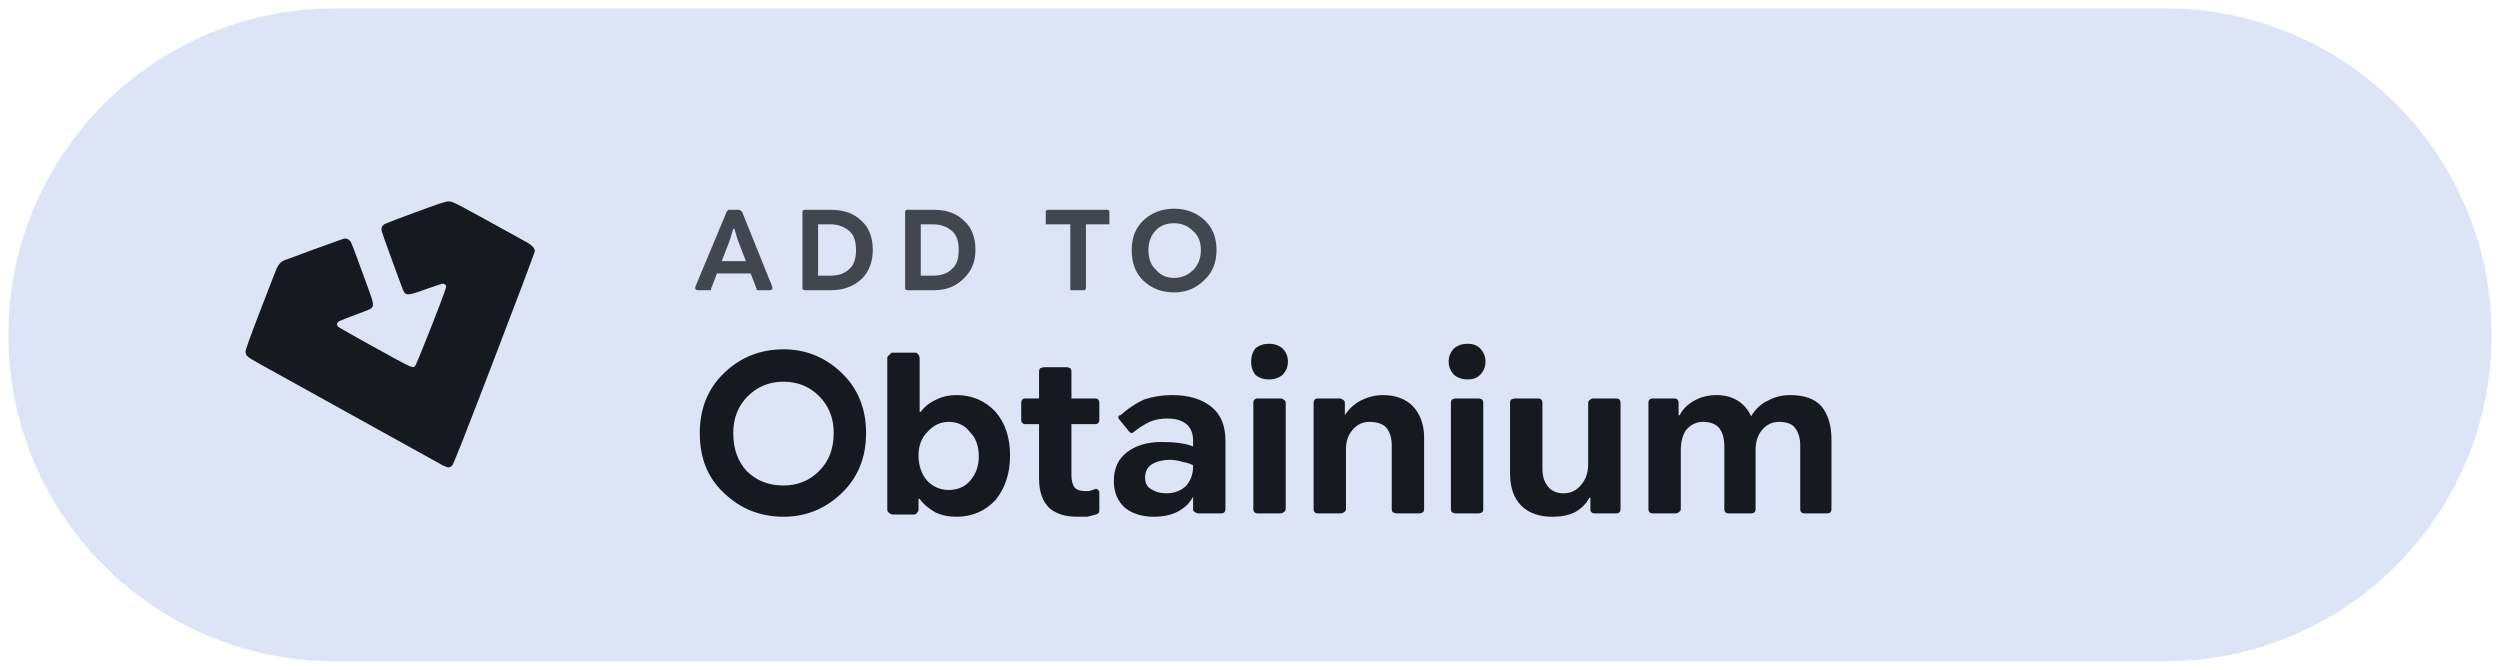
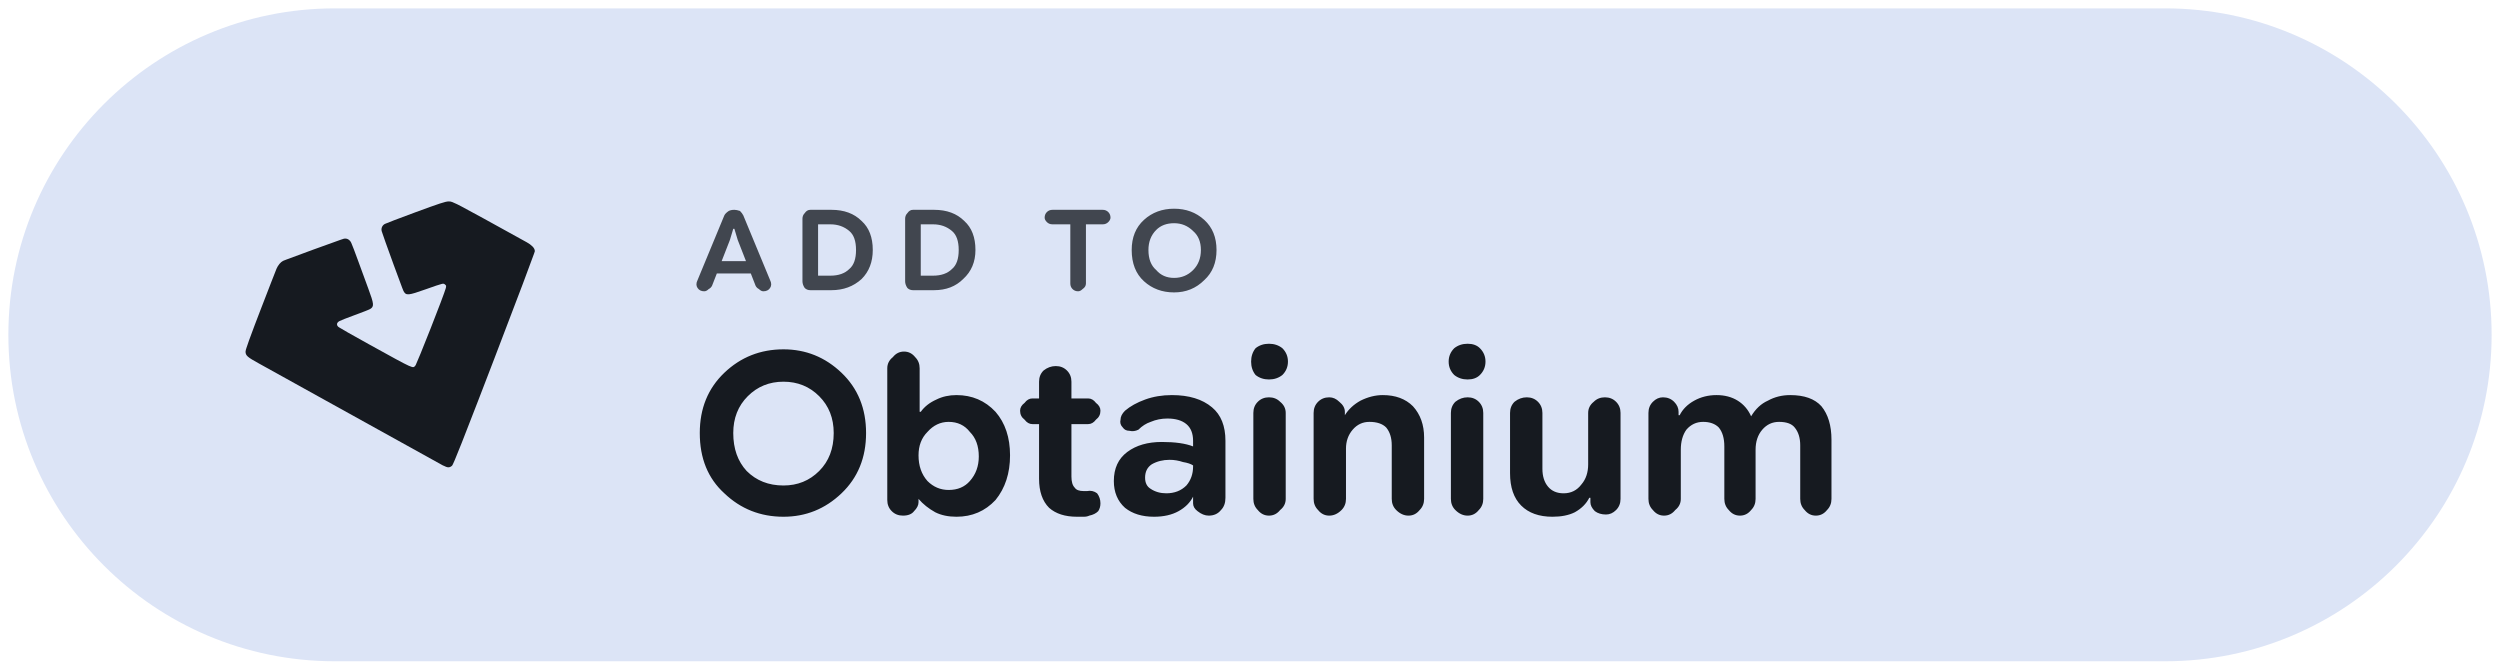
<svg xmlns="http://www.w3.org/2000/svg" width="224" height="60" viewBox="0 0 224 60" role="img" aria-label="Add boxlore to Obtainium">
  <rect x="0.75" y="0.75" width="222.5" height="58.5" rx="29.25" fill="#DCE4F6" />
  <g transform="translate(22 17) scale(1.08)">
    <path fill="#161A20" d="M16.85.97c-.269.004-.77.17-2.751.899-.668.245-1.291.48-1.758.658a40 40 0 0 0-.737.292 1 1 0 0 0-.083.04.526.526 0 0 0-.218.6c.026.092.143.429.308.89a262 262 0 0 0 1.383 3.781q.081.211.104.259a.6.6 0 0 0 .168.226c.07.05.162.07.288.06.252-.02.656-.154 1.395-.415.745-.263 1.112-.394 1.31-.44a.4.4 0 0 1 .188-.018c.037.01.062.03.103.063.058.048.082.073.09.11a.6.6 0 0 1-.031.206c-.03.121-.198.582-.43 1.197a192 192 0 0 1-1.663 4.227 41 41 0 0 1-.38.897l-.028.058-.014.023-.08.09a.14.14 0 0 1-.077.041c-.063.013-.175-.012-.4-.113-.45-.202-1.349-.702-3.246-1.75-.68-.373-1.31-.727-1.782-.996a41 41 0 0 1-.74-.433l-.073-.05c-.086-.079-.117-.163-.104-.243s.074-.16.185-.224c.044-.026.217-.1.451-.193.234-.092.53-.205.835-.315s.599-.222.829-.312l.289-.117q.113-.048.153-.07a.5.5 0 0 0 .191-.172.45.45 0 0 0 .044-.278c-.023-.238-.147-.604-.385-1.247-.207-.56-.583-1.588-.836-2.283-.126-.347-.253-.69-.357-.962a11 11 0 0 0-.216-.542.65.65 0 0 0-.266-.303.5.5 0 0 0-.369-.042q-.053.013-.278.092A280 280 0 0 0 3.371 5.8q-.108.041-.176.069-.065.025-.086.036c-.206.107-.41.354-.537.644-.03.067-.191.482-.433 1.104s-.562 1.45-.902 2.333a131 131 0 0 0-.943 2.501q-.15.418-.222.648a1.3 1.3 0 0 0-.072.297c0 .157.04.279.196.416s.423.296.886.55c.407.225 2.627 1.455 4.932 2.735 8.284 4.598 10.051 5.577 10.356 5.738l.043.023v-.008c.16.082.29.138.397.143.118.005.215-.04.315-.128a.2.2 0 0 0 .036-.048q.02-.035.048-.093.057-.116.154-.345c.13-.307.32-.777.589-1.456a903 903 0 0 0 2.687-6.944c.924-2.405 1.763-4.61 2.372-6.224a272 272 0 0 0 .919-2.474q.034-.097.05-.15.01-.027.014-.044c.003-.011.006-.015.006-.028 0-.123-.061-.248-.174-.37a2 2 0 0 0-.488-.362C20.29 2.678 18.755 1.83 17.94 1.401a8 8 0 0 0-.784-.376.7.7 0 0 0-.306-.055" />
  </g>
-   <path fill="#161A20" fill-opacity="0.78" d="M62.5 26Q62.4 26 62.3 25.9Q62.3 25.8 62.3 25.7L65.1 19Q65.1 18.9 65.2 18.9Q65.2 18.8 65.3 18.8H66.2Q66.3 18.8 66.4 18.9Q66.4 18.9 66.5 19L69.2 25.7Q69.2 25.8 69.2 25.9Q69.1 26 69 26H68Q67.9 26 67.8 26Q67.8 25.9 67.8 25.9L66.1 21.5L65.8 20.5H65.7L65.4 21.5L63.7 25.9Q63.7 25.9 63.7 26Q63.6 26 63.5 26ZM63.5 24.5 63.9 23.4H67.5L67.9 24.5ZM72.1 26Q72 26 71.9 25.9Q71.9 25.9 71.9 25.8V19.1Q71.9 19 71.9 18.9Q72 18.8 72.1 18.8H74.5Q76.2 18.8 77.2 19.8Q78.2 20.7 78.2 22.4Q78.2 24 77.2 25Q76.1 26 74.5 26ZM73.3 24.7H74.4Q75.5 24.7 76.1 24.1Q76.7 23.6 76.7 22.4Q76.7 21.2 76.1 20.7Q75.4 20.1 74.4 20.1H73.3ZM81.3 26Q81.2 26 81.1 25.9Q81.1 25.9 81.1 25.8V19.1Q81.1 19 81.1 18.9Q81.2 18.8 81.3 18.8H83.7Q85.4 18.8 86.4 19.8Q87.4 20.7 87.4 22.4Q87.4 24 86.3 25Q85.3 26 83.7 26ZM82.5 24.7H83.6Q84.7 24.7 85.3 24.1Q85.9 23.6 85.9 22.4Q85.9 21.2 85.3 20.7Q84.6 20.1 83.6 20.1H82.5ZM96.1 26Q96 26 95.9 26Q95.9 25.9 95.9 25.8V19.5H97.3V25.8Q97.3 25.9 97.2 26Q97.1 26 97 26ZM93.9 20.1Q93.8 20.1 93.7 20.1Q93.7 20 93.7 19.9V19Q93.7 19 93.7 18.9Q93.8 18.8 93.9 18.8H99.2Q99.3 18.8 99.4 18.9Q99.4 19 99.4 19V19.9Q99.4 20 99.4 20.1Q99.3 20.1 99.2 20.1ZM105.2 26.2Q103.6 26.2 102.5 25.2Q101.4 24.2 101.4 22.4Q101.4 20.7 102.5 19.7Q103.6 18.7 105.2 18.7Q106.8 18.7 107.9 19.7Q109 20.7 109 22.4Q109 24.1 107.9 25.1Q106.8 26.2 105.2 26.2ZM105.2 24.9Q106.2 24.9 106.9 24.2Q107.6 23.5 107.6 22.4Q107.6 21.3 106.9 20.7Q106.2 20 105.2 20Q104.2 20 103.6 20.6Q102.9 21.3 102.9 22.4Q102.9 23.6 103.6 24.2Q104.2 24.9 105.2 24.9Z" />
-   <path fill="#161A20" d="M70.2 46.3Q67.1 46.3 64.9 44.2Q62.7 42.2 62.7 38.8Q62.7 35.5 64.9 33.4Q67.1 31.3 70.2 31.3Q73.2 31.3 75.4 33.4Q77.6 35.5 77.6 38.8Q77.6 42.1 75.4 44.2Q73.2 46.3 70.2 46.3ZM70.2 43.5Q72.1 43.5 73.4 42.2Q74.7 40.9 74.7 38.8Q74.7 36.8 73.4 35.5Q72.1 34.2 70.2 34.2Q68.3 34.2 67 35.5Q65.7 36.8 65.7 38.8Q65.7 40.9 66.9 42.2Q68.2 43.5 70.2 43.5ZM85.7 46.3Q84.6 46.3 83.8 45.9Q82.9 45.4 82.4 44.7H81.6L82.3 44V45.7Q82.3 45.8 82.2 45.9Q82.1 46.1 81.9 46.1H80Q79.8 46.1 79.6 45.9Q79.5 45.8 79.5 45.6V32.1Q79.5 31.9 79.7 31.8Q79.8 31.6 80 31.6H82Q82.2 31.6 82.3 31.8Q82.4 31.9 82.4 32.1V36.9H82.5Q83 36.2 83.9 35.8Q84.7 35.4 85.7 35.4Q87.8 35.4 89.2 36.9Q90.5 38.4 90.5 40.8Q90.5 43.2 89.2 44.8Q87.8 46.3 85.7 46.3ZM85 43.9Q86.2 43.9 86.9 43.1Q87.7 42.2 87.7 40.9Q87.7 39.5 86.9 38.7Q86.2 37.8 85 37.8Q83.9 37.8 83.1 38.7Q82.3 39.5 82.3 40.8Q82.3 42.2 83.1 43.1Q83.9 43.9 85 43.9ZM96.5 46.3Q94.9 46.3 94 45.5Q93.1 44.6 93.1 42.9V33.3Q93.1 33.1 93.2 33Q93.4 32.9 93.6 32.9H95.6Q95.7 32.9 95.9 33Q96 33.1 96 33.3V42.6Q96 43.3 96.3 43.7Q96.6 44 97.2 44Q97.4 44 97.6 44Q97.9 43.9 98.2 43.8Q98.3 43.8 98.4 43.9Q98.5 44 98.5 44.1V45.7Q98.5 45.9 98.4 46Q98.4 46 98.2 46.1Q97.8 46.2 97.4 46.3Q97 46.3 96.5 46.3ZM91.8 38Q91.7 38 91.6 37.9Q91.5 37.8 91.5 37.6V36.1Q91.5 35.9 91.6 35.8Q91.7 35.7 91.8 35.7H98.2Q98.3 35.7 98.4 35.8Q98.5 35.9 98.5 36.1V37.6Q98.5 37.8 98.4 37.9Q98.3 38 98.2 38ZM103.4 46.3Q101.8 46.3 100.8 45.5Q99.8 44.6 99.8 43.1Q99.8 41.4 101 40.5Q102.2 39.6 104.1 39.6Q105 39.6 105.7 39.7Q106.4 39.8 106.9 40V39.5Q106.9 38.5 106.3 38Q105.7 37.5 104.6 37.5Q103.7 37.5 103 37.8Q102.2 38.2 101.6 38.7Q101.5 38.8 101.4 38.8Q101.3 38.8 101.2 38.7L100.3 37.6Q100.2 37.5 100.2 37.4Q100.2 37.2 100.4 37.2Q101.4 36.3 102.5 35.8Q103.7 35.4 105 35.4Q107.3 35.4 108.6 36.5Q109.8 37.5 109.8 39.5V45.6Q109.8 45.8 109.7 45.9Q109.6 46 109.4 46H107.4Q107.2 46 107.1 45.9Q106.9 45.8 106.9 45.7V43.7L107.5 44.5H106.9Q106.5 45.3 105.6 45.8Q104.7 46.3 103.4 46.3ZM104.5 44.2Q105.6 44.2 106.3 43.5Q106.9 42.8 106.9 41.8V41.7Q106.6 41.5 106 41.4Q105.4 41.2 104.8 41.2Q103.9 41.2 103.2 41.6Q102.6 42 102.6 42.8Q102.6 43.5 103.1 43.8Q103.7 44.2 104.5 44.2ZM112.7 46Q112.5 46 112.4 45.9Q112.3 45.8 112.3 45.6V36.1Q112.3 35.9 112.4 35.8Q112.5 35.7 112.7 35.7H114.7Q114.9 35.7 115 35.8Q115.2 35.9 115.2 36.1V45.6Q115.2 45.8 115 45.9Q114.9 46 114.7 46ZM113.7 34Q113 34 112.5 33.6Q112.1 33.1 112.1 32.4Q112.1 31.7 112.5 31.2Q113 30.8 113.7 30.8Q114.4 30.8 114.9 31.2Q115.4 31.7 115.4 32.4Q115.4 33.1 114.9 33.6Q114.4 34 113.7 34ZM117.7 45.6V36.1Q117.7 35.9 117.8 35.8Q117.9 35.7 118.1 35.7H120Q120.2 35.7 120.3 35.8Q120.5 35.9 120.5 36.1V37.6L120.1 37.2H120.5Q121 36.4 121.9 35.9Q122.9 35.4 123.9 35.4Q125.6 35.4 126.6 36.4Q127.6 37.5 127.6 39.2V45.6Q127.6 45.8 127.5 45.9Q127.3 46 127.2 46H125.1Q125 46 124.8 45.9Q124.7 45.8 124.7 45.6V39.9Q124.7 38.9 124.2 38.3Q123.7 37.8 122.7 37.8Q121.8 37.8 121.2 38.5Q120.6 39.2 120.6 40.2V45.6Q120.6 45.8 120.4 45.9Q120.3 46 120.1 46H118.1Q117.9 46 117.8 45.9Q117.7 45.8 117.7 45.6ZM130.4 46Q130.3 46 130.1 45.9Q130 45.8 130 45.6V36.1Q130 35.9 130.1 35.8Q130.3 35.7 130.4 35.7H132.5Q132.6 35.7 132.8 35.8Q132.9 35.9 132.9 36.1V45.6Q132.9 45.8 132.8 45.9Q132.6 46 132.5 46ZM131.5 34Q130.8 34 130.3 33.6Q129.8 33.1 129.8 32.4Q129.8 31.7 130.3 31.2Q130.8 30.8 131.5 30.8Q132.2 30.8 132.6 31.2Q133.1 31.7 133.1 32.4Q133.1 33.1 132.6 33.6Q132.2 34 131.5 34ZM139.1 46.3Q137.3 46.3 136.3 45.3Q135.3 44.3 135.3 42.4V36.1Q135.3 35.9 135.4 35.8Q135.6 35.7 135.8 35.7H137.8Q138 35.7 138.1 35.8Q138.2 35.9 138.2 36.1V42Q138.2 43 138.7 43.6Q139.2 44.2 140.1 44.2Q141.1 44.2 141.7 43.4Q142.3 42.7 142.3 41.6V36.1Q142.3 35.9 142.5 35.8Q142.6 35.7 142.8 35.7H144.8Q145 35.7 145.1 35.8Q145.2 35.9 145.2 36.1V45.6Q145.2 45.8 145.1 45.9Q145 46 144.8 46H142.9Q142.7 46 142.6 45.9Q142.5 45.8 142.5 45.7V43.3L143.8 44.6H142.4Q142 45.4 141.1 45.9Q140.3 46.3 139.1 46.3ZM148.1 46Q147.9 46 147.8 45.9Q147.7 45.8 147.7 45.6V36.1Q147.7 35.9 147.8 35.8Q147.9 35.7 148.1 35.7H150Q150.2 35.7 150.3 35.8Q150.4 35.9 150.4 36.1V37.6L150.2 37.2H150.5Q150.9 36.4 151.8 35.9Q152.7 35.4 153.8 35.4Q154.9 35.4 155.7 35.9Q156.5 36.4 156.9 37.3Q157.5 36.3 158.4 35.9Q159.3 35.4 160.4 35.4Q162.3 35.4 163.2 36.4Q164.1 37.5 164.1 39.4V45.6Q164.1 45.8 164 45.9Q163.9 46 163.7 46H161.7Q161.5 46 161.4 45.9Q161.3 45.8 161.3 45.6V39.9Q161.3 38.9 160.8 38.3Q160.4 37.8 159.4 37.8Q158.5 37.8 157.9 38.5Q157.3 39.2 157.3 40.3V45.6Q157.3 45.8 157.2 45.9Q157.1 46 156.9 46H154.9Q154.7 46 154.6 45.9Q154.5 45.8 154.5 45.6V40Q154.5 38.9 154 38.3Q153.5 37.8 152.6 37.8Q151.7 37.8 151.1 38.5Q150.6 39.2 150.6 40.3V45.6Q150.6 45.8 150.4 45.9Q150.3 46 150.1 46Z" />
+   <path fill="#161A20" fill-opacity="0.78" d="M63.1 26.1Q62.7 26.1 62.5 25.8Q62.3 25.5 62.5 25.1L64.9 19.3Q65 19.1 65.3 18.9Q65.5 18.8 65.8 18.8Q66 18.8 66.3 18.9Q66.5 19.1 66.6 19.3L69 25.1Q69.2 25.5 69 25.8Q68.8 26.1 68.4 26.1Q68.2 26.1 68 25.9Q67.8 25.8 67.7 25.6L66.1 21.5L65.8 20.5H65.7L65.4 21.5L63.8 25.6Q63.7 25.8 63.5 25.9Q63.3 26.1 63.1 26.1ZM63.5 24.5 63.9 23.4H67.5L67.9 24.5ZM72.6 26Q72.3 26 72.1 25.8Q71.9 25.5 71.9 25.2V19.6Q71.9 19.3 72.1 19.1Q72.3 18.8 72.6 18.8H74.5Q76.2 18.8 77.2 19.8Q78.2 20.7 78.2 22.4Q78.2 24 77.2 25Q76.1 26 74.5 26ZM73.3 24.7H74.4Q75.5 24.7 76.1 24.1Q76.7 23.6 76.7 22.4Q76.7 21.2 76.1 20.7Q75.4 20.1 74.4 20.1H73.3ZM81.8 26Q81.5 26 81.3 25.8Q81.1 25.5 81.1 25.2V19.6Q81.1 19.3 81.3 19.1Q81.5 18.8 81.8 18.8H83.7Q85.4 18.8 86.4 19.8Q87.4 20.7 87.4 22.4Q87.4 24 86.3 25Q85.3 26 83.7 26ZM82.5 24.7H83.6Q84.7 24.7 85.3 24.1Q85.9 23.6 85.9 22.4Q85.9 21.2 85.3 20.7Q84.6 20.1 83.6 20.1H82.5ZM96.6 26.1Q96.3 26.1 96.1 25.9Q95.9 25.7 95.9 25.4V19.5H97.3V25.4Q97.3 25.7 97 25.9Q96.8 26.1 96.6 26.1ZM94.3 20.1Q94 20.1 93.8 19.9Q93.6 19.7 93.6 19.5Q93.6 19.2 93.8 19Q94 18.8 94.3 18.8H98.8Q99.1 18.8 99.3 19Q99.5 19.2 99.5 19.5Q99.5 19.7 99.3 19.9Q99.1 20.1 98.8 20.1ZM105.2 26.2Q103.6 26.2 102.5 25.2Q101.4 24.2 101.4 22.4Q101.4 20.7 102.5 19.7Q103.6 18.7 105.2 18.7Q106.8 18.7 107.9 19.7Q109 20.7 109 22.4Q109 24.1 107.9 25.1Q106.8 26.2 105.2 26.2ZM105.2 24.9Q106.2 24.9 106.9 24.2Q107.6 23.5 107.6 22.4Q107.6 21.3 106.9 20.7Q106.2 20 105.2 20Q104.2 20 103.6 20.6Q102.9 21.3 102.9 22.4Q102.9 23.6 103.6 24.2Q104.2 24.9 105.2 24.9Z" />
+   <path fill="#161A20" d="M70.2 46.3Q67.1 46.3 64.9 44.2Q62.7 42.2 62.7 38.8Q62.7 35.5 64.9 33.4Q67.1 31.3 70.2 31.3Q73.2 31.3 75.4 33.4Q77.6 35.5 77.6 38.8Q77.6 42.1 75.4 44.2Q73.2 46.3 70.2 46.3ZM70.2 43.5Q72.1 43.5 73.4 42.2Q74.7 40.9 74.7 38.8Q74.7 36.8 73.4 35.5Q72.1 34.2 70.2 34.2Q68.3 34.2 67 35.5Q65.7 36.8 65.7 38.8Q65.7 40.9 66.9 42.2Q68.2 43.5 70.2 43.5ZM85.7 46.3Q84.6 46.3 83.8 45.9Q82.9 45.4 82.3 44.7H81.6L82.3 44V45Q82.3 45.4 81.9 45.8Q81.6 46.2 80.9 46.2Q80.3 46.2 79.9 45.8Q79.5 45.4 79.5 44.8V33Q79.5 32.4 80 32Q80.4 31.5 81 31.5H81Q81.6 31.5 82 32Q82.4 32.4 82.4 33V36.9H82.5Q83 36.2 83.9 35.8Q84.7 35.4 85.7 35.4Q87.8 35.4 89.2 36.9Q90.5 38.4 90.5 40.8Q90.5 43.2 89.2 44.8Q87.8 46.3 85.7 46.3ZM85 43.9Q86.2 43.9 86.9 43.1Q87.7 42.2 87.7 40.9Q87.7 39.5 86.9 38.7Q86.2 37.8 85 37.8Q83.9 37.8 83.1 38.7Q82.3 39.5 82.3 40.8Q82.3 42.2 83.1 43.1Q83.9 43.9 85 43.9ZM96.5 46.3Q94.9 46.3 94 45.5Q93.1 44.6 93.1 42.9V34.2Q93.1 33.6 93.5 33.2Q94 32.8 94.6 32.8Q95.2 32.8 95.6 33.2Q96 33.6 96 34.2V42.7Q96 43.4 96.3 43.7Q96.5 44 97.1 44Q97.1 44 97.2 44Q97.3 44 97.4 44Q97.9 43.9 98.3 44.2Q98.6 44.6 98.6 45.1Q98.6 45.5 98.4 45.8Q98.1 46.1 97.6 46.2Q97.4 46.3 97.1 46.3Q96.9 46.3 96.5 46.3ZM92.5 38Q92.1 38 91.8 37.6Q91.4 37.3 91.4 36.8Q91.4 36.4 91.8 36.1Q92.1 35.7 92.5 35.7H97.5Q97.9 35.7 98.2 36.1Q98.6 36.4 98.6 36.8Q98.6 37.3 98.2 37.6Q97.9 38 97.5 38ZM103.4 46.3Q101.8 46.3 100.8 45.5Q99.8 44.6 99.8 43.1Q99.8 41.4 101 40.5Q102.2 39.6 104.1 39.6Q105 39.6 105.7 39.7Q106.4 39.8 106.9 40V39.5Q106.9 38.5 106.3 38Q105.7 37.5 104.6 37.5Q103.8 37.5 103.1 37.8Q102.5 38 102 38.5Q101.6 38.7 101.2 38.6Q100.8 38.6 100.6 38.3Q100.3 38 100.4 37.6Q100.4 37.2 100.8 36.8Q101.5 36.2 102.6 35.8Q103.7 35.4 105 35.4Q107.3 35.4 108.6 36.5Q109.8 37.5 109.8 39.5V44.6Q109.8 45.3 109.4 45.7Q109 46.2 108.3 46.2Q107.8 46.2 107.3 45.8Q106.9 45.5 106.9 45.1V43.7L107.5 44.5H106.9Q106.5 45.3 105.6 45.8Q104.7 46.3 103.4 46.3ZM104.5 44.2Q105.6 44.2 106.3 43.5Q106.9 42.8 106.9 41.8V41.7Q106.6 41.5 106 41.4Q105.4 41.2 104.8 41.2Q103.9 41.2 103.2 41.6Q102.6 42 102.6 42.8Q102.6 43.5 103.1 43.8Q103.7 44.2 104.5 44.2ZM113.7 46.2Q113.1 46.2 112.7 45.7Q112.3 45.3 112.3 44.7V37Q112.3 36.4 112.7 36Q113.1 35.6 113.7 35.6Q114.3 35.6 114.7 36Q115.2 36.4 115.2 37V44.7Q115.2 45.3 114.7 45.7Q114.3 46.2 113.7 46.2ZM113.7 34Q113 34 112.5 33.6Q112.1 33.1 112.1 32.4Q112.1 31.7 112.5 31.2Q113 30.8 113.7 30.8Q114.4 30.8 114.9 31.2Q115.4 31.7 115.4 32.4Q115.4 33.1 114.9 33.6Q114.4 34 113.7 34ZM117.7 44.7V37Q117.7 36.4 118.1 36Q118.5 35.6 119.1 35.6Q119.6 35.6 120 36Q120.5 36.4 120.5 36.9V37.6L120.1 37.2H120.5Q121 36.4 121.9 35.9Q122.9 35.4 123.9 35.4Q125.6 35.4 126.6 36.4Q127.6 37.5 127.6 39.2V44.7Q127.6 45.3 127.2 45.7Q126.8 46.2 126.2 46.2Q125.6 46.2 125.1 45.7Q124.7 45.3 124.7 44.7V39.9Q124.7 38.9 124.2 38.3Q123.7 37.8 122.7 37.8Q121.8 37.8 121.2 38.5Q120.6 39.2 120.6 40.2V44.7Q120.6 45.3 120.2 45.7Q119.7 46.2 119.1 46.2H119.1Q118.5 46.2 118.1 45.7Q117.7 45.3 117.7 44.7ZM131.5 46.2Q130.9 46.2 130.4 45.7Q130 45.3 130 44.7V37Q130 36.4 130.4 36Q130.9 35.6 131.5 35.6Q132.1 35.6 132.5 36Q132.9 36.4 132.9 37V44.7Q132.9 45.3 132.5 45.7Q132.1 46.2 131.5 46.2ZM131.5 34Q130.8 34 130.3 33.6Q129.8 33.1 129.8 32.4Q129.8 31.7 130.3 31.2Q130.8 30.8 131.5 30.8Q132.2 30.8 132.6 31.2Q133.1 31.7 133.1 32.4Q133.1 33.1 132.6 33.6Q132.2 34 131.5 34ZM139.1 46.3Q137.3 46.3 136.3 45.3Q135.3 44.3 135.3 42.4V37Q135.3 36.4 135.7 36Q136.2 35.6 136.8 35.6Q137.4 35.6 137.8 36Q138.2 36.4 138.2 37V42Q138.2 43 138.7 43.6Q139.2 44.2 140.1 44.2Q141.1 44.2 141.7 43.4Q142.3 42.7 142.3 41.6V37Q142.3 36.4 142.8 36Q143.2 35.6 143.8 35.6Q144.4 35.6 144.8 36Q145.2 36.4 145.2 37V44.7Q145.2 45.3 144.8 45.7Q144.4 46.1 143.9 46.1Q143.3 46.1 142.9 45.8Q142.5 45.4 142.5 45V43.3L143.8 44.6H142.4Q142 45.4 141.1 45.9Q140.3 46.3 139.1 46.3ZM149.1 46.2Q148.5 46.2 148.1 45.7Q147.7 45.3 147.7 44.7V37Q147.7 36.4 148.1 36Q148.5 35.6 149 35.6Q149.6 35.6 150 36Q150.4 36.4 150.4 36.9V37.6L150.2 37.2H150.5Q150.9 36.4 151.8 35.9Q152.7 35.4 153.8 35.4Q154.9 35.4 155.7 35.9Q156.5 36.4 156.9 37.3Q157.5 36.3 158.4 35.9Q159.3 35.4 160.4 35.4Q162.3 35.4 163.2 36.4Q164.1 37.5 164.1 39.4V44.7Q164.1 45.3 163.7 45.7Q163.3 46.2 162.7 46.2Q162.1 46.2 161.7 45.7Q161.3 45.3 161.3 44.7V39.9Q161.3 38.9 160.8 38.3Q160.4 37.8 159.4 37.8Q158.5 37.8 157.9 38.5Q157.3 39.2 157.3 40.3V44.7Q157.3 45.3 156.9 45.7Q156.5 46.2 155.9 46.2Q155.3 46.2 154.9 45.7Q154.5 45.3 154.5 44.7V40Q154.5 38.9 154 38.3Q153.5 37.8 152.6 37.8Q151.7 37.8 151.1 38.5Q150.6 39.2 150.6 40.3V44.7Q150.6 45.3 150.1 45.7Q149.7 46.2 149.1 46.2Z" />
</svg>
